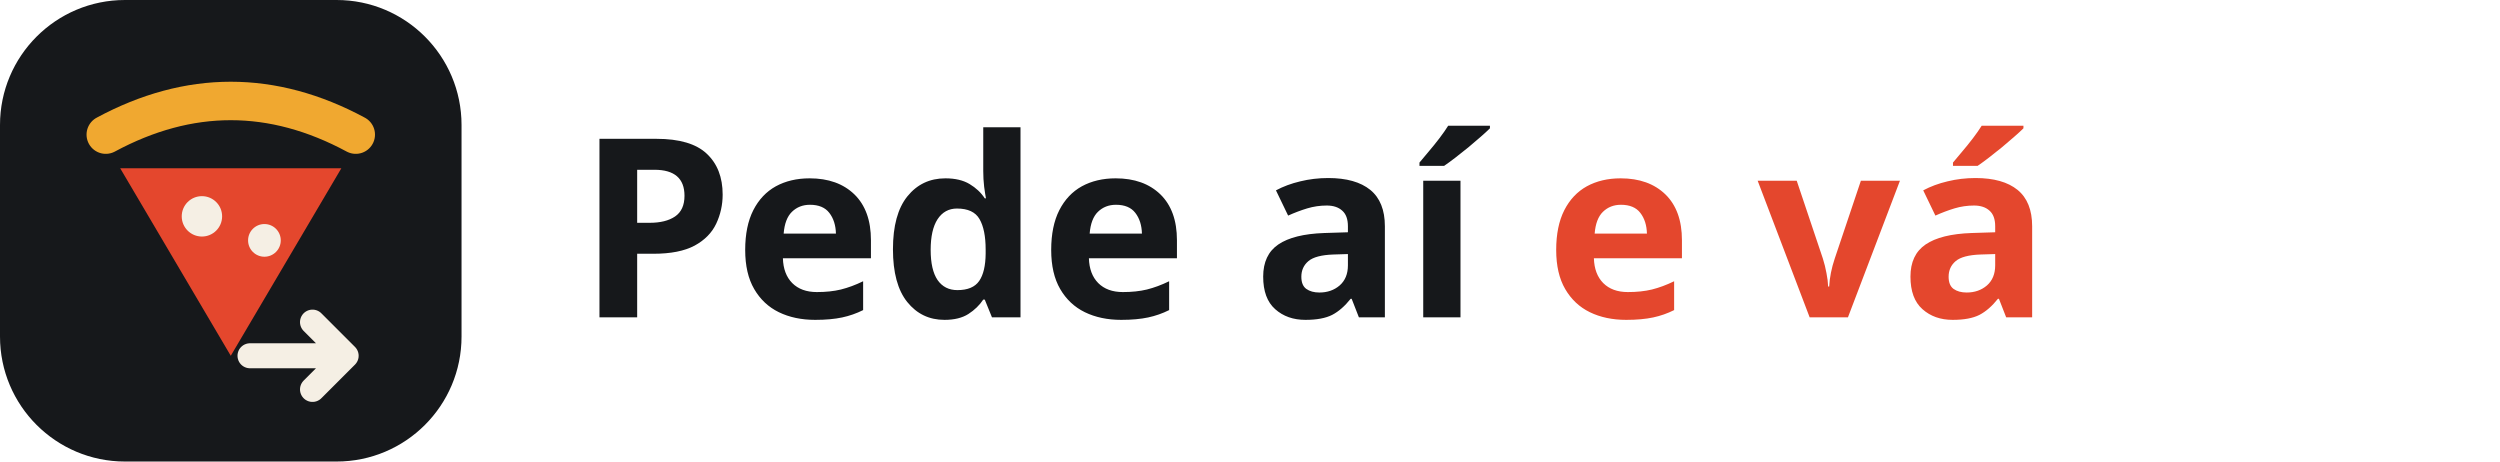
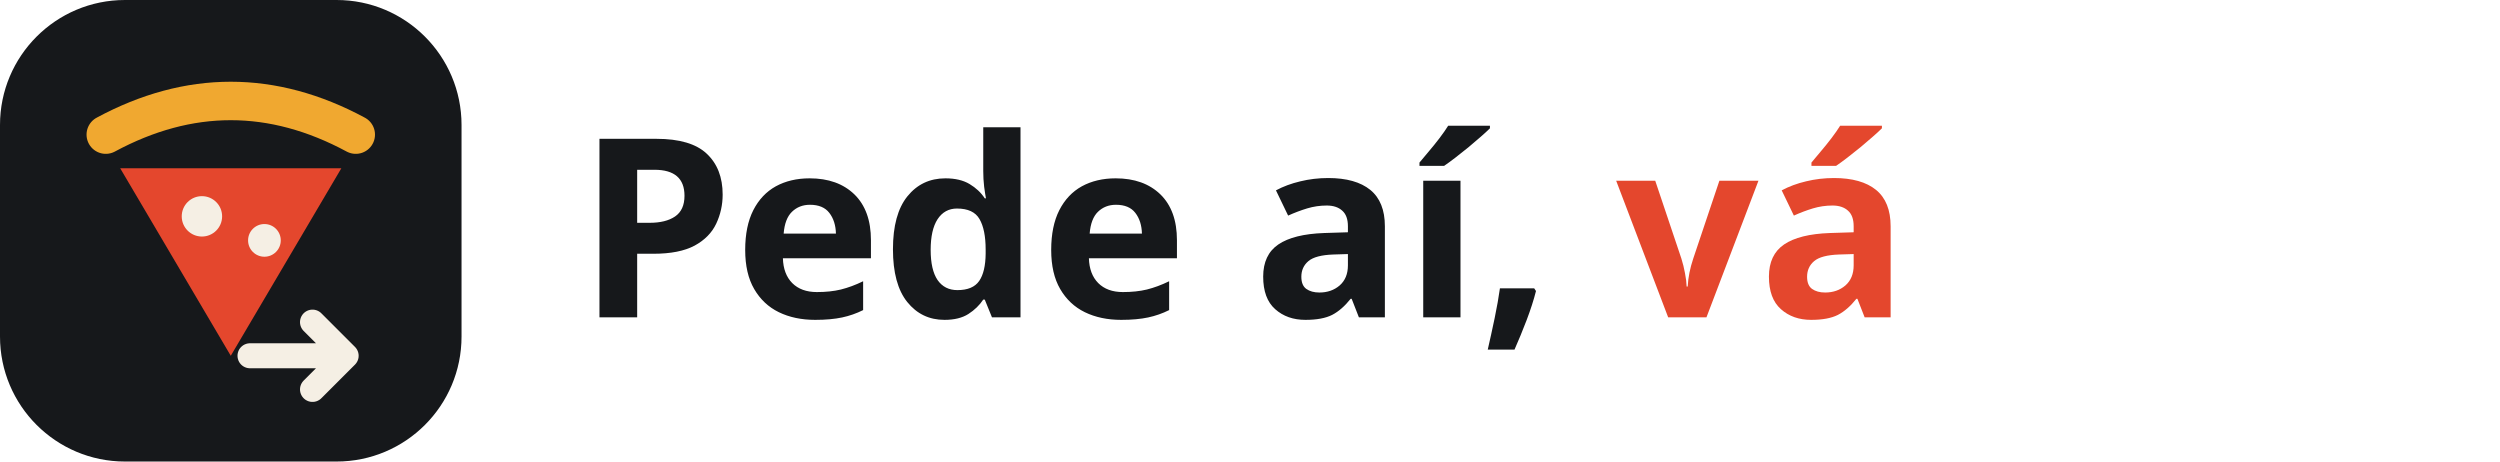
<svg xmlns="http://www.w3.org/2000/svg" viewBox="0 0 260 48">
  <g>
    <rect width="48" height="48" rx="13" fill="#16181B" />
    <path d="M11 14 Q24 7 37 14" stroke="#F0A830" stroke-width="4" stroke-linecap="round" fill="none" />
    <path d="M12.5 17.5 L35.5 17.5 L24 37 Z" fill="#E4472D" />
    <circle cx="21" cy="22.5" r="2.1" fill="#F5EFE4" />
    <circle cx="27.5" cy="25" r="1.7" fill="#F5EFE4" />
    <path d="M26 37 H36 L32.5 33.5 M36 37 L32.5 40.5" stroke="#F5EFE4" stroke-width="2.6" stroke-linecap="round" stroke-linejoin="round" fill="none" />
  </g>
-   <text x="60" y="33" font-family="Bricolage Grotesque, Plus Jakarta Sans, sans-serif" font-weight="800" font-size="26" fill="#16181B">Pede aí <tspan fill="#E4472D">e vá</tspan>
+   <text x="60" y="33" font-family="Bricolage Grotesque, Plus Jakarta Sans, sans-serif" font-weight="800" font-size="26" fill="#16181B">Pede aí, <tspan fill="#E4472D">vá</tspan>
  </text>
</svg>
